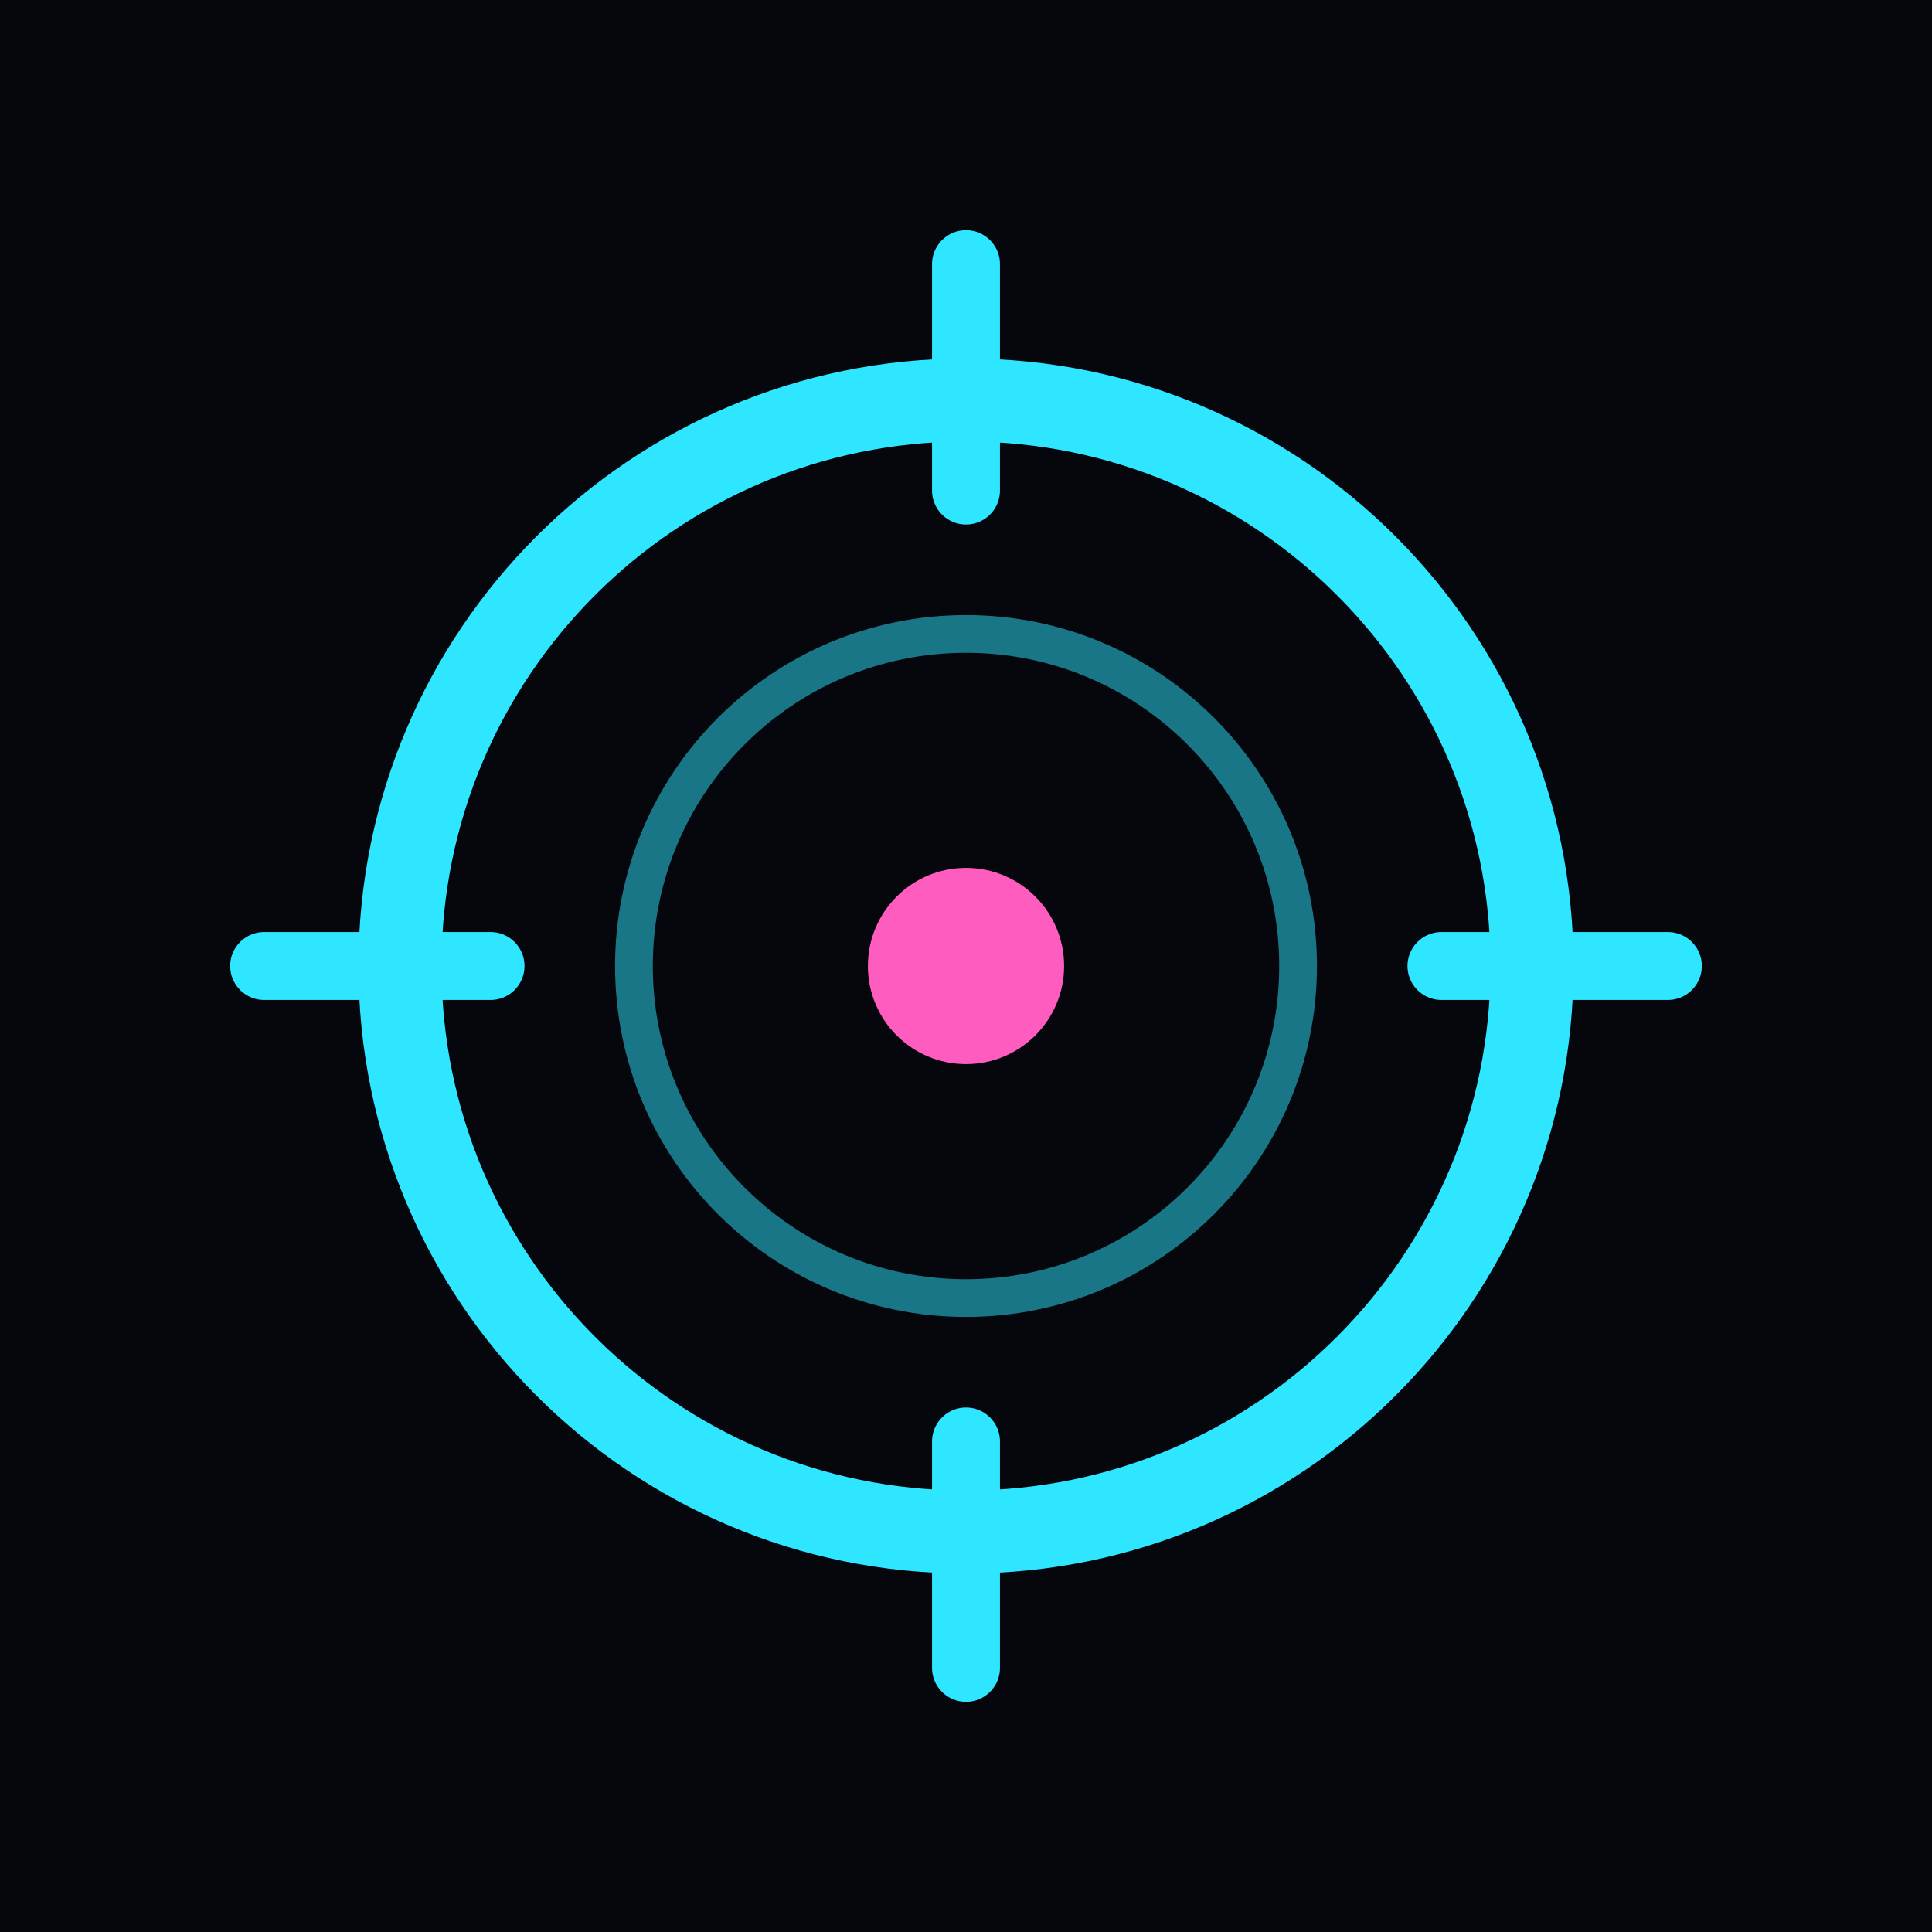
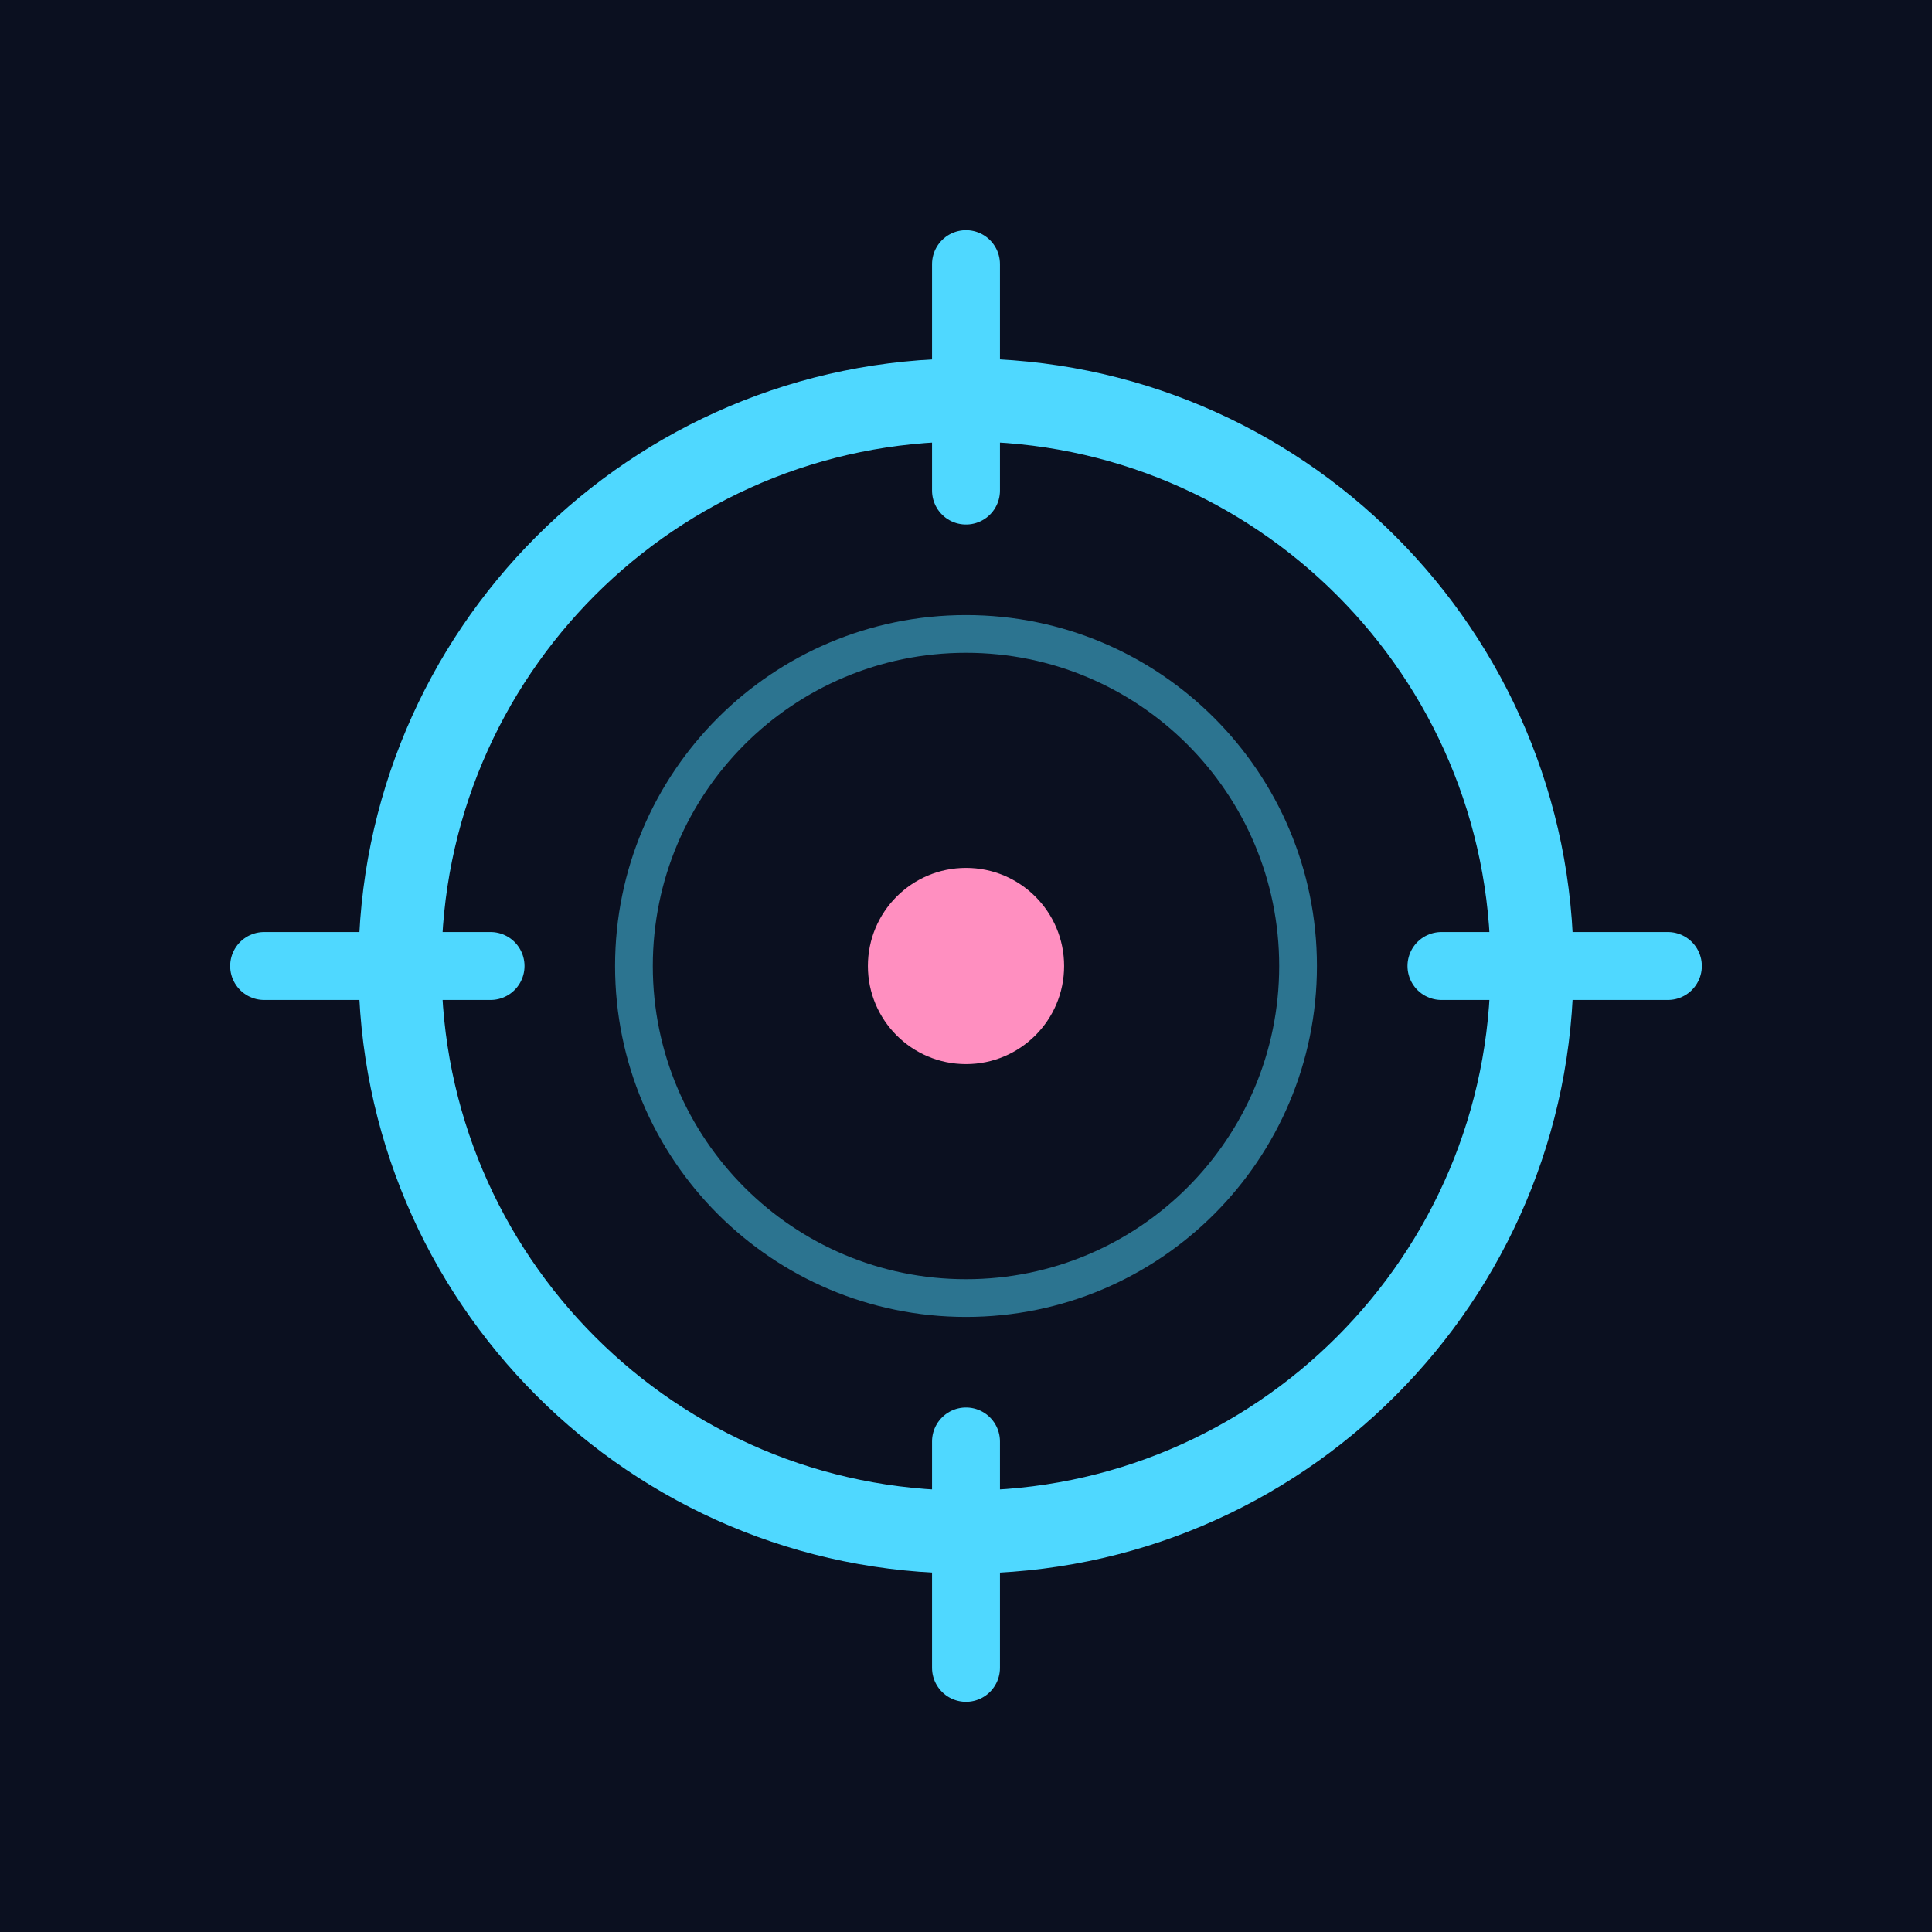
<svg xmlns="http://www.w3.org/2000/svg" viewBox="0 0 512 512">
-   <rect width="512" height="512" fill="#05070d" />
-   <circle cx="256" cy="256" r="150" fill="none" stroke="#2ee6ff" stroke-width="22" />
-   <circle cx="256" cy="256" r="88" fill="none" stroke="#2ee6ff" stroke-opacity=".5" stroke-width="10" />
-   <path d="M256 70v60M256 382v60M70 256h60M382 256h60" stroke="#2ee6ff" stroke-width="18" stroke-linecap="round" />
-   <circle cx="256" cy="256" r="26" fill="#ff5cc0" />
+   <rect width="512" height="512" fill="#0b1020" />
+   <circle cx="256" cy="256" r="150" fill="none" stroke="#4fd8ff" stroke-width="22" />
+   <circle cx="256" cy="256" r="88" fill="none" stroke="#4fd8ff" stroke-opacity=".5" stroke-width="10" />
+   <path d="M256 70v60M256 382v60M70 256h60M382 256h60" stroke="#4fd8ff" stroke-width="18" stroke-linecap="round" />
+   <circle cx="256" cy="256" r="26" fill="#ff8fc0" />
</svg>
